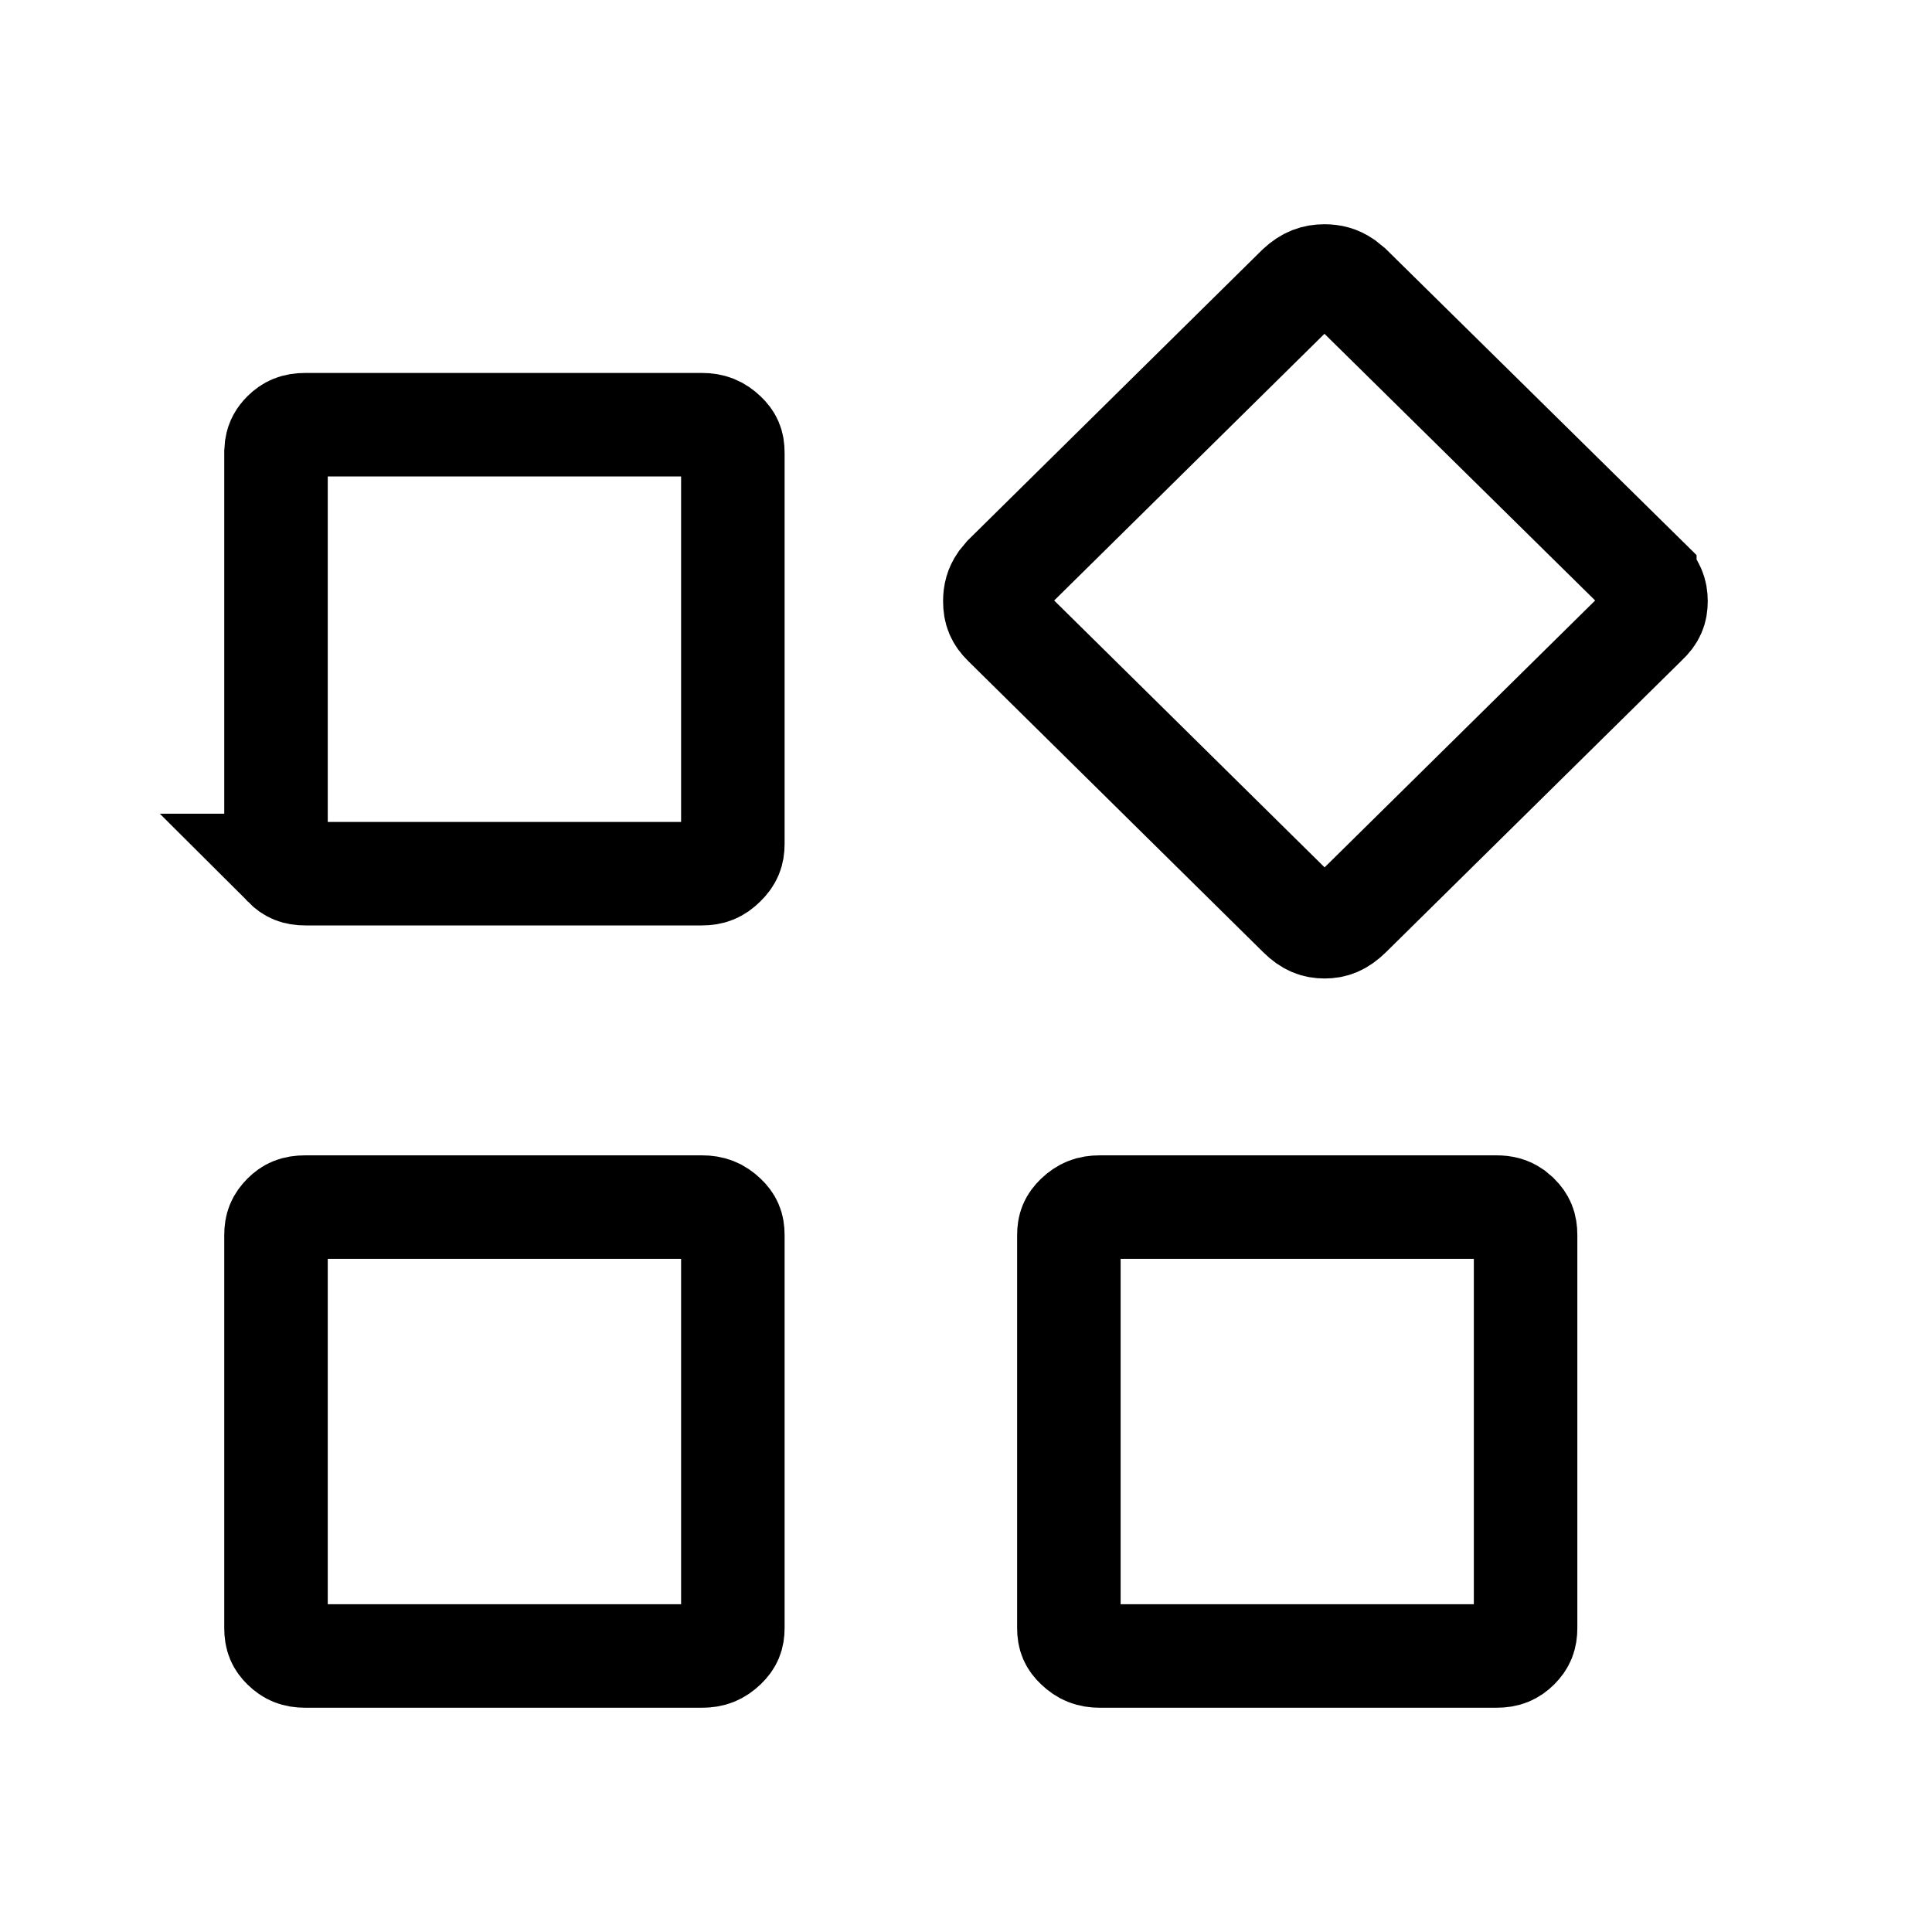
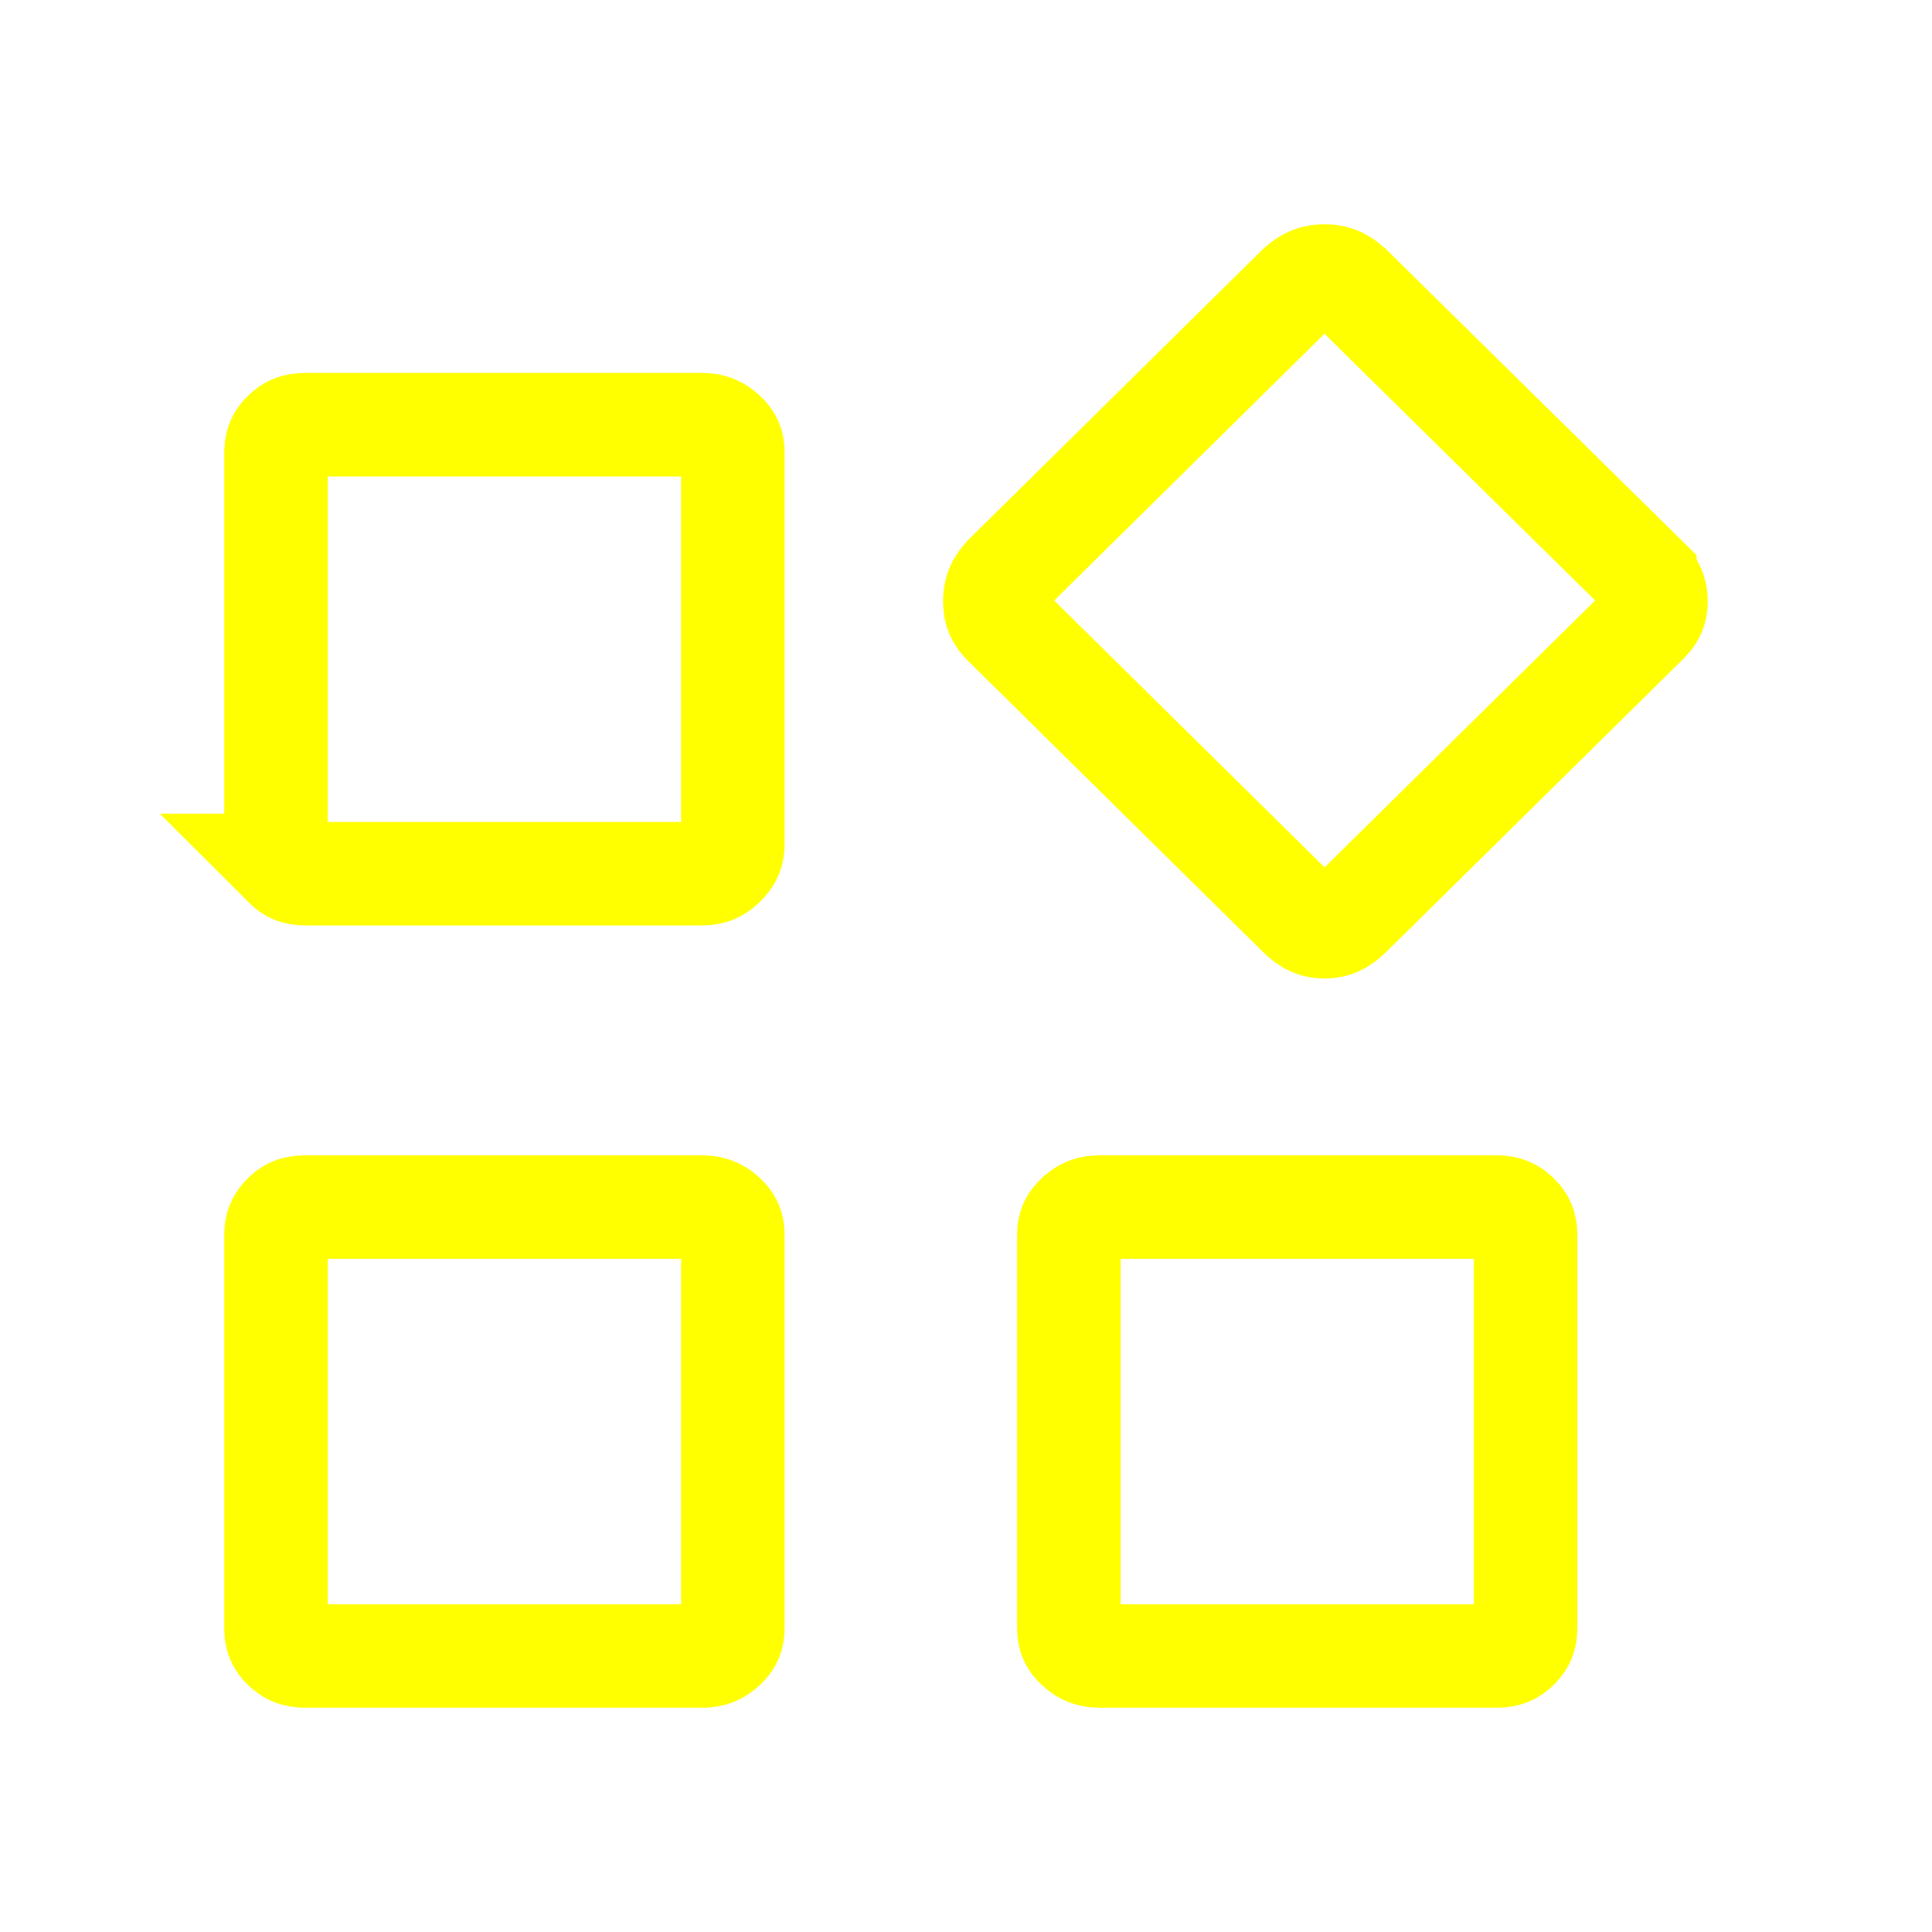
<svg xmlns="http://www.w3.org/2000/svg" viewBox="0 0 28 28" fill="none">
-   <path d="M4.426 17.494H10.171C10.315 17.494 10.409 17.533 10.506 17.625C10.589 17.705 10.621 17.774 10.621 17.9V23.594C10.621 23.714 10.591 23.785 10.506 23.868C10.408 23.961 10.317 24 10.171 24H4.426C4.283 24 4.199 23.962 4.112 23.878C4.035 23.802 4 23.731 4 23.594V17.9C4 17.771 4.033 17.695 4.118 17.61C4.196 17.533 4.274 17.494 4.426 17.494ZM15.941 17.494H21.685C21.792 17.494 21.866 17.515 21.933 17.561L21.998 17.616C22.077 17.695 22.11 17.769 22.11 17.9V23.594C22.11 23.721 22.078 23.798 21.995 23.881C21.914 23.961 21.832 24 21.685 24H15.941C15.797 24 15.703 23.96 15.606 23.868C15.523 23.789 15.491 23.72 15.491 23.594V17.9C15.491 17.779 15.521 17.708 15.606 17.625C15.704 17.532 15.796 17.494 15.941 17.494ZM19.195 4C19.302 4 19.392 4.023 19.482 4.084L19.574 4.158L23.838 8.359V8.36C23.966 8.487 24 8.589 24 8.713C24 8.837 23.967 8.925 23.855 9.029L23.847 9.037L23.838 9.046L19.561 13.265C19.428 13.396 19.322 13.431 19.197 13.431C19.07 13.431 18.963 13.394 18.836 13.268L18.833 13.265L14.558 9.046C14.455 8.945 14.418 8.855 14.418 8.713C14.418 8.606 14.441 8.519 14.5 8.433L14.572 8.346L18.819 4.155C18.946 4.038 19.057 4 19.195 4ZM4.426 6.155H10.171C10.315 6.155 10.409 6.195 10.506 6.287C10.589 6.367 10.621 6.435 10.621 6.562V12.231C10.621 12.355 10.589 12.436 10.493 12.53C10.396 12.626 10.31 12.662 10.171 12.662H4.426C4.291 12.662 4.212 12.628 4.127 12.543H4.128C4.035 12.448 4 12.364 4 12.231V6.562L4.007 6.474C4.02 6.395 4.053 6.337 4.115 6.274C4.197 6.194 4.279 6.155 4.426 6.155Z" stroke="currentColor" stroke-width="1.5" />
+   <path d="M4.426 17.494H10.171C10.315 17.494 10.409 17.533 10.506 17.625C10.589 17.705 10.621 17.774 10.621 17.9V23.594C10.621 23.714 10.591 23.785 10.506 23.868C10.408 23.961 10.317 24 10.171 24H4.426C4.283 24 4.199 23.962 4.112 23.878C4.035 23.802 4 23.731 4 23.594V17.9C4 17.771 4.033 17.695 4.118 17.61C4.196 17.533 4.274 17.494 4.426 17.494ZM15.941 17.494H21.685C21.792 17.494 21.866 17.515 21.933 17.561L21.998 17.616C22.077 17.695 22.11 17.769 22.11 17.9V23.594C22.11 23.721 22.078 23.798 21.995 23.881C21.914 23.961 21.832 24 21.685 24H15.941C15.797 24 15.703 23.96 15.606 23.868C15.523 23.789 15.491 23.72 15.491 23.594V17.9C15.491 17.779 15.521 17.708 15.606 17.625C15.704 17.532 15.796 17.494 15.941 17.494ZM19.195 4C19.302 4 19.392 4.023 19.482 4.084L19.574 4.158L23.838 8.359V8.36C23.966 8.487 24 8.589 24 8.713C24 8.837 23.967 8.925 23.855 9.029L23.847 9.037L23.838 9.046L19.561 13.265C19.428 13.396 19.322 13.431 19.197 13.431C19.07 13.431 18.963 13.394 18.836 13.268L18.833 13.265L14.558 9.046C14.455 8.945 14.418 8.855 14.418 8.713C14.418 8.606 14.441 8.519 14.5 8.433L14.572 8.346L18.819 4.155C18.946 4.038 19.057 4 19.195 4ZM4.426 6.155H10.171C10.315 6.155 10.409 6.195 10.506 6.287C10.589 6.367 10.621 6.435 10.621 6.562V12.231C10.621 12.355 10.589 12.436 10.493 12.53C10.396 12.626 10.31 12.662 10.171 12.662H4.426C4.291 12.662 4.212 12.628 4.127 12.543H4.128C4.035 12.448 4 12.364 4 12.231V6.562L4.007 6.474C4.02 6.395 4.053 6.337 4.115 6.274C4.197 6.194 4.279 6.155 4.426 6.155Z" stroke="yellow" stroke-width="1.5" />
</svg>
